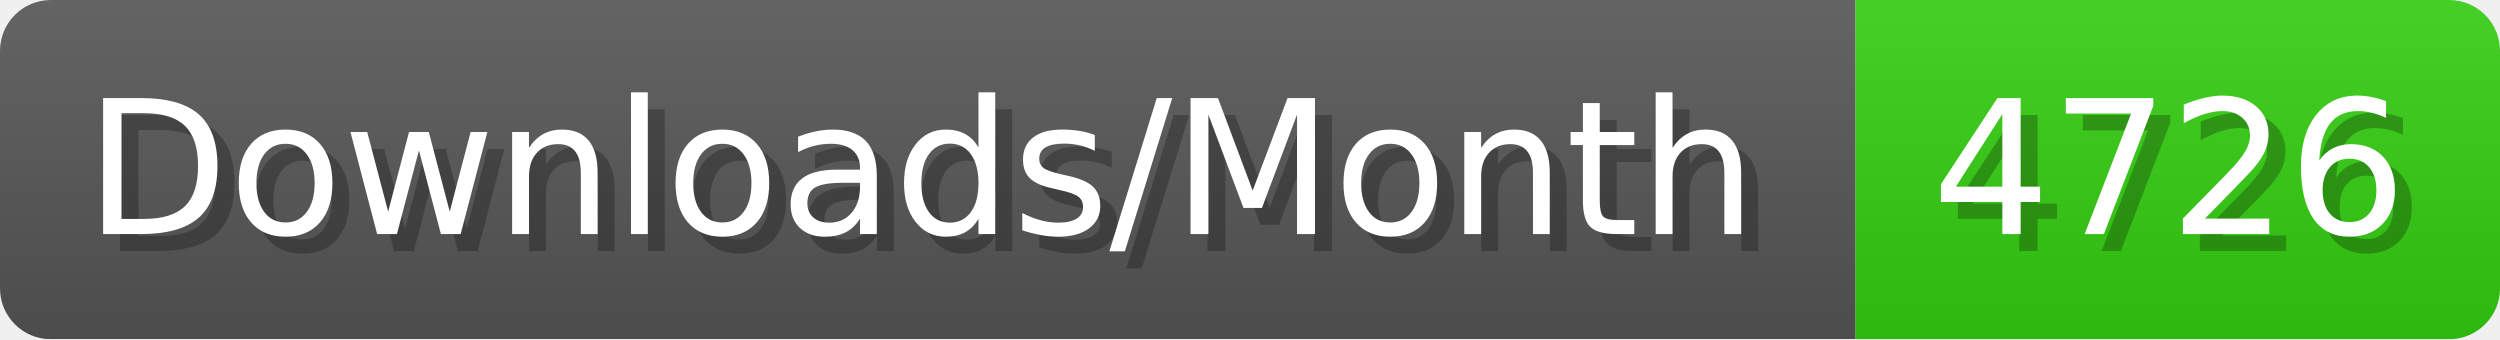
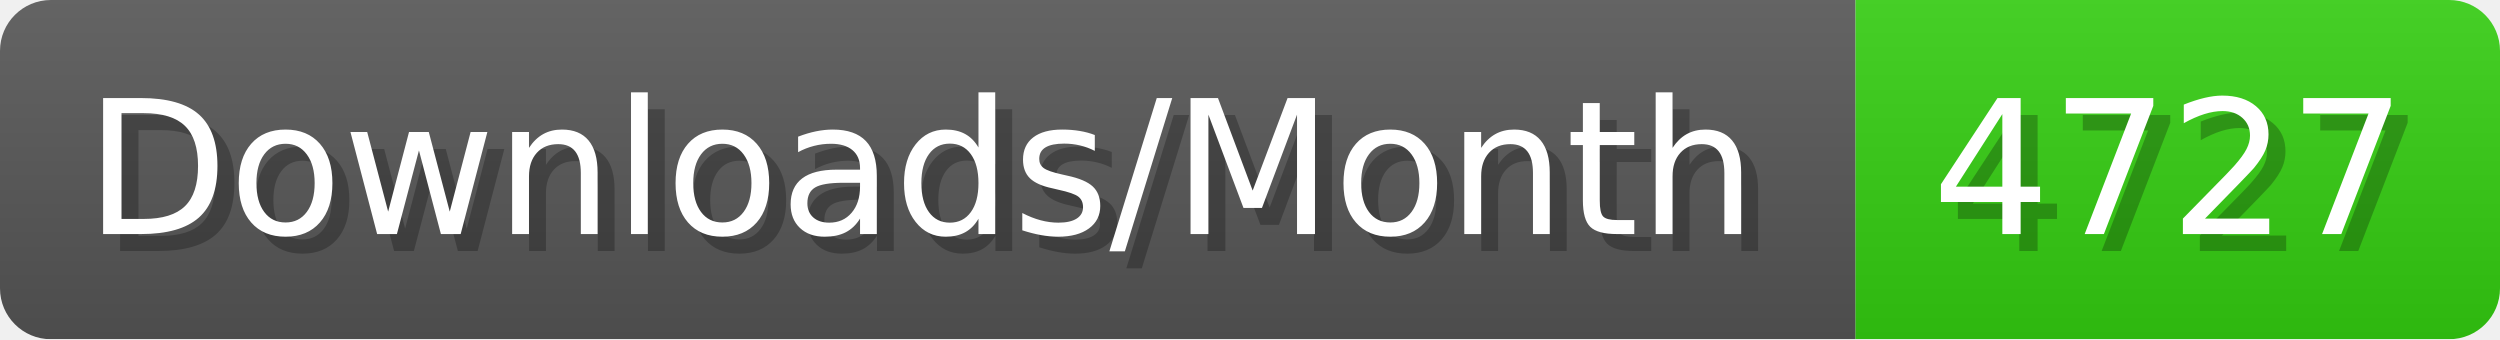
- <svg xmlns="http://www.w3.org/2000/svg" width="147.4" height="20" viewBox="0 0 1474 200" role="img" aria-label="Downloads/Month: 4726">
+ <svg xmlns="http://www.w3.org/2000/svg" width="147.4" height="20" viewBox="0 0 1474 200" role="img" aria-label="Downloads/Month: 4727">
  <linearGradient id="YlXUI" x2="0" y2="100%">
    <stop offset="0" stop-opacity=".1" stop-color="#EEE" />
    <stop offset="1" stop-opacity=".1" />
  </linearGradient>
  <mask id="JHhop">
    <rect width="1474" height="200" rx="30" fill="#FFF" />
  </mask>
  <g mask="url(#JHhop)">
    <rect width="1094" height="200" fill="#555" />
    <rect width="380" height="200" fill="#3C1" x="1094" />
    <rect width="1474" height="200" fill="url(#YlXUI)" />
  </g>
  <g aria-hidden="true" fill="#fff" text-anchor="start" font-family="Verdana,DejaVu Sans,sans-serif" font-size="110">
    <text x="60" y="148" textLength="994" fill="#000" opacity="0.25">Downloads/Month</text>
    <text x="50" y="138" textLength="994">Downloads/Month</text>
-     <text x="1149" y="148" textLength="280" fill="#000" opacity="0.25">4726</text>
-     <text x="1139" y="138" textLength="280">4726</text>
+     <text x="1149" y="148" textLength="280" fill="#000" opacity="0.25">4727</text>
+     <text x="1139" y="138" textLength="280">4727</text>
  </g>
</svg>
